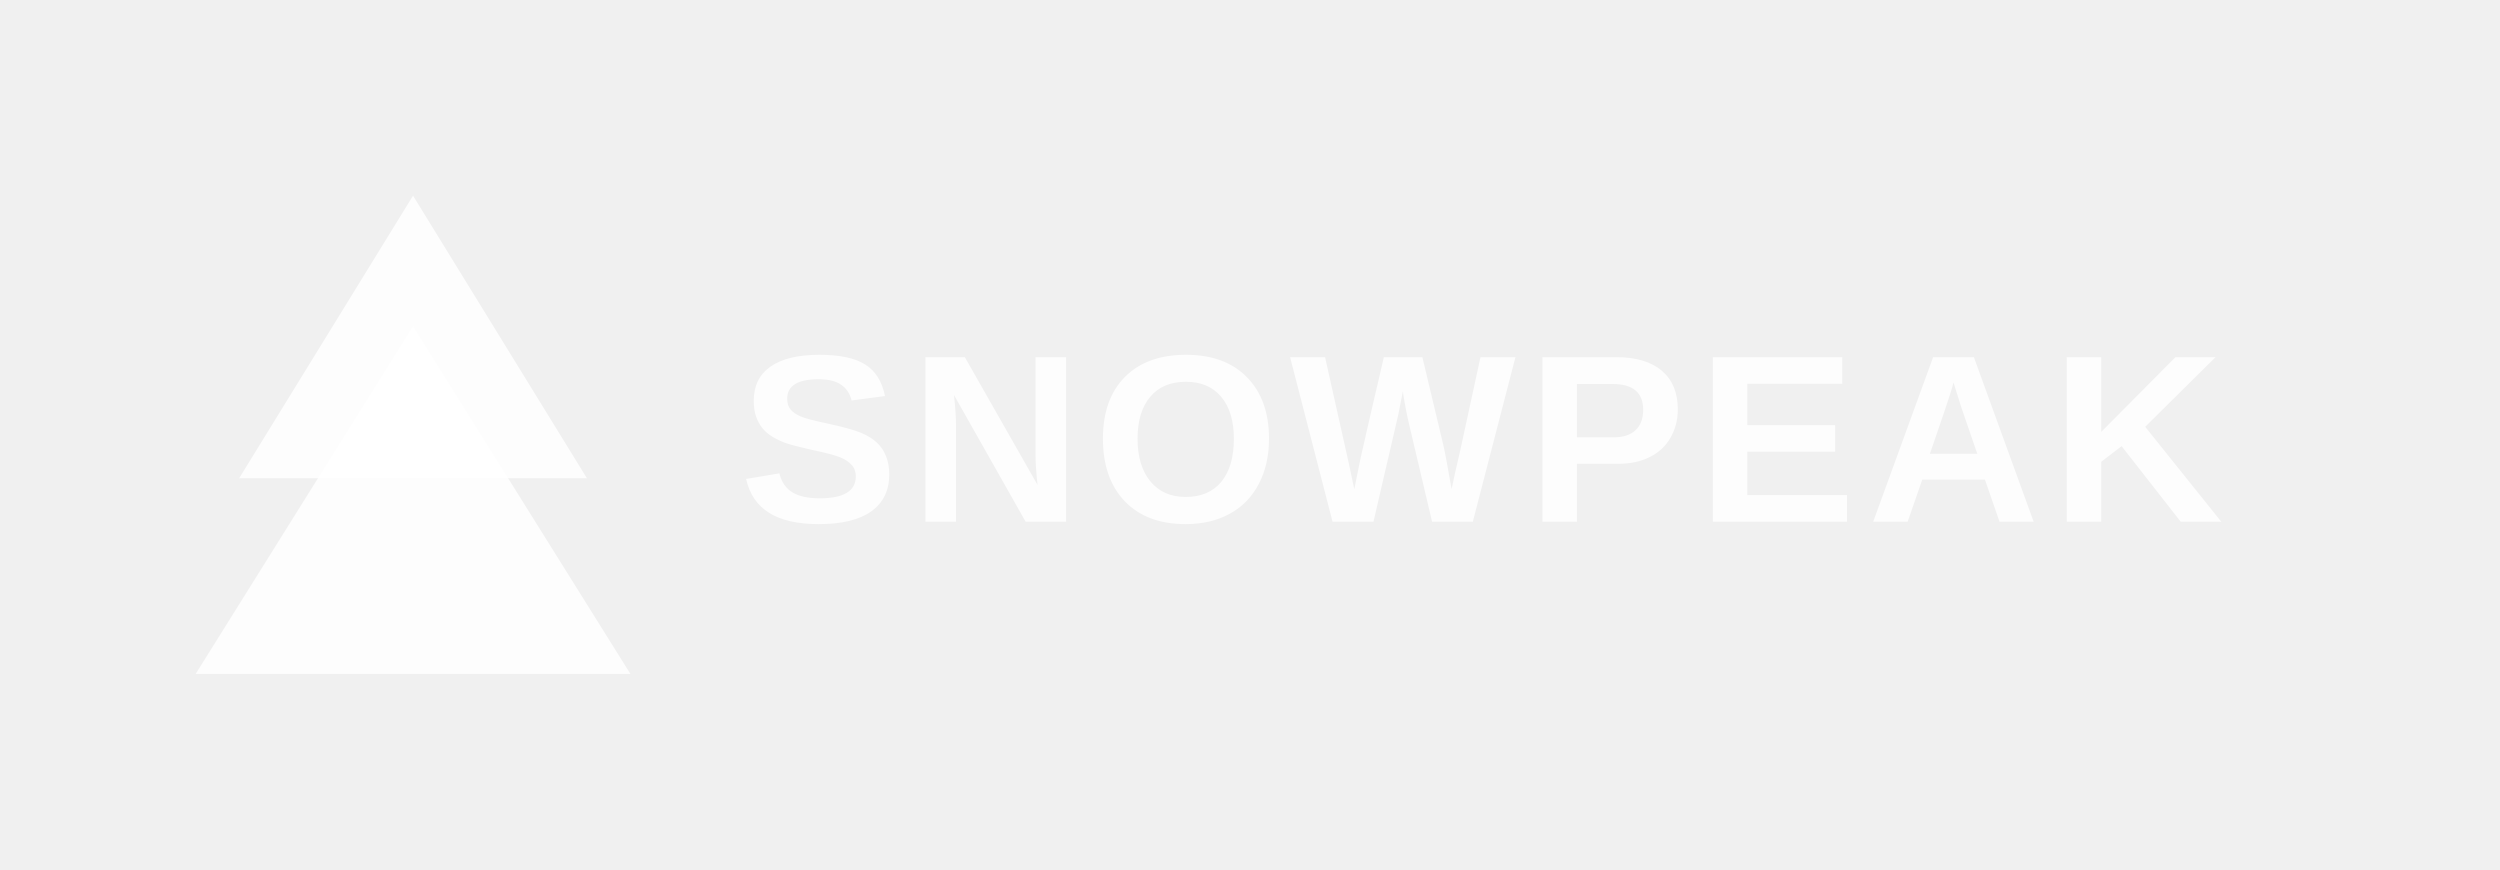
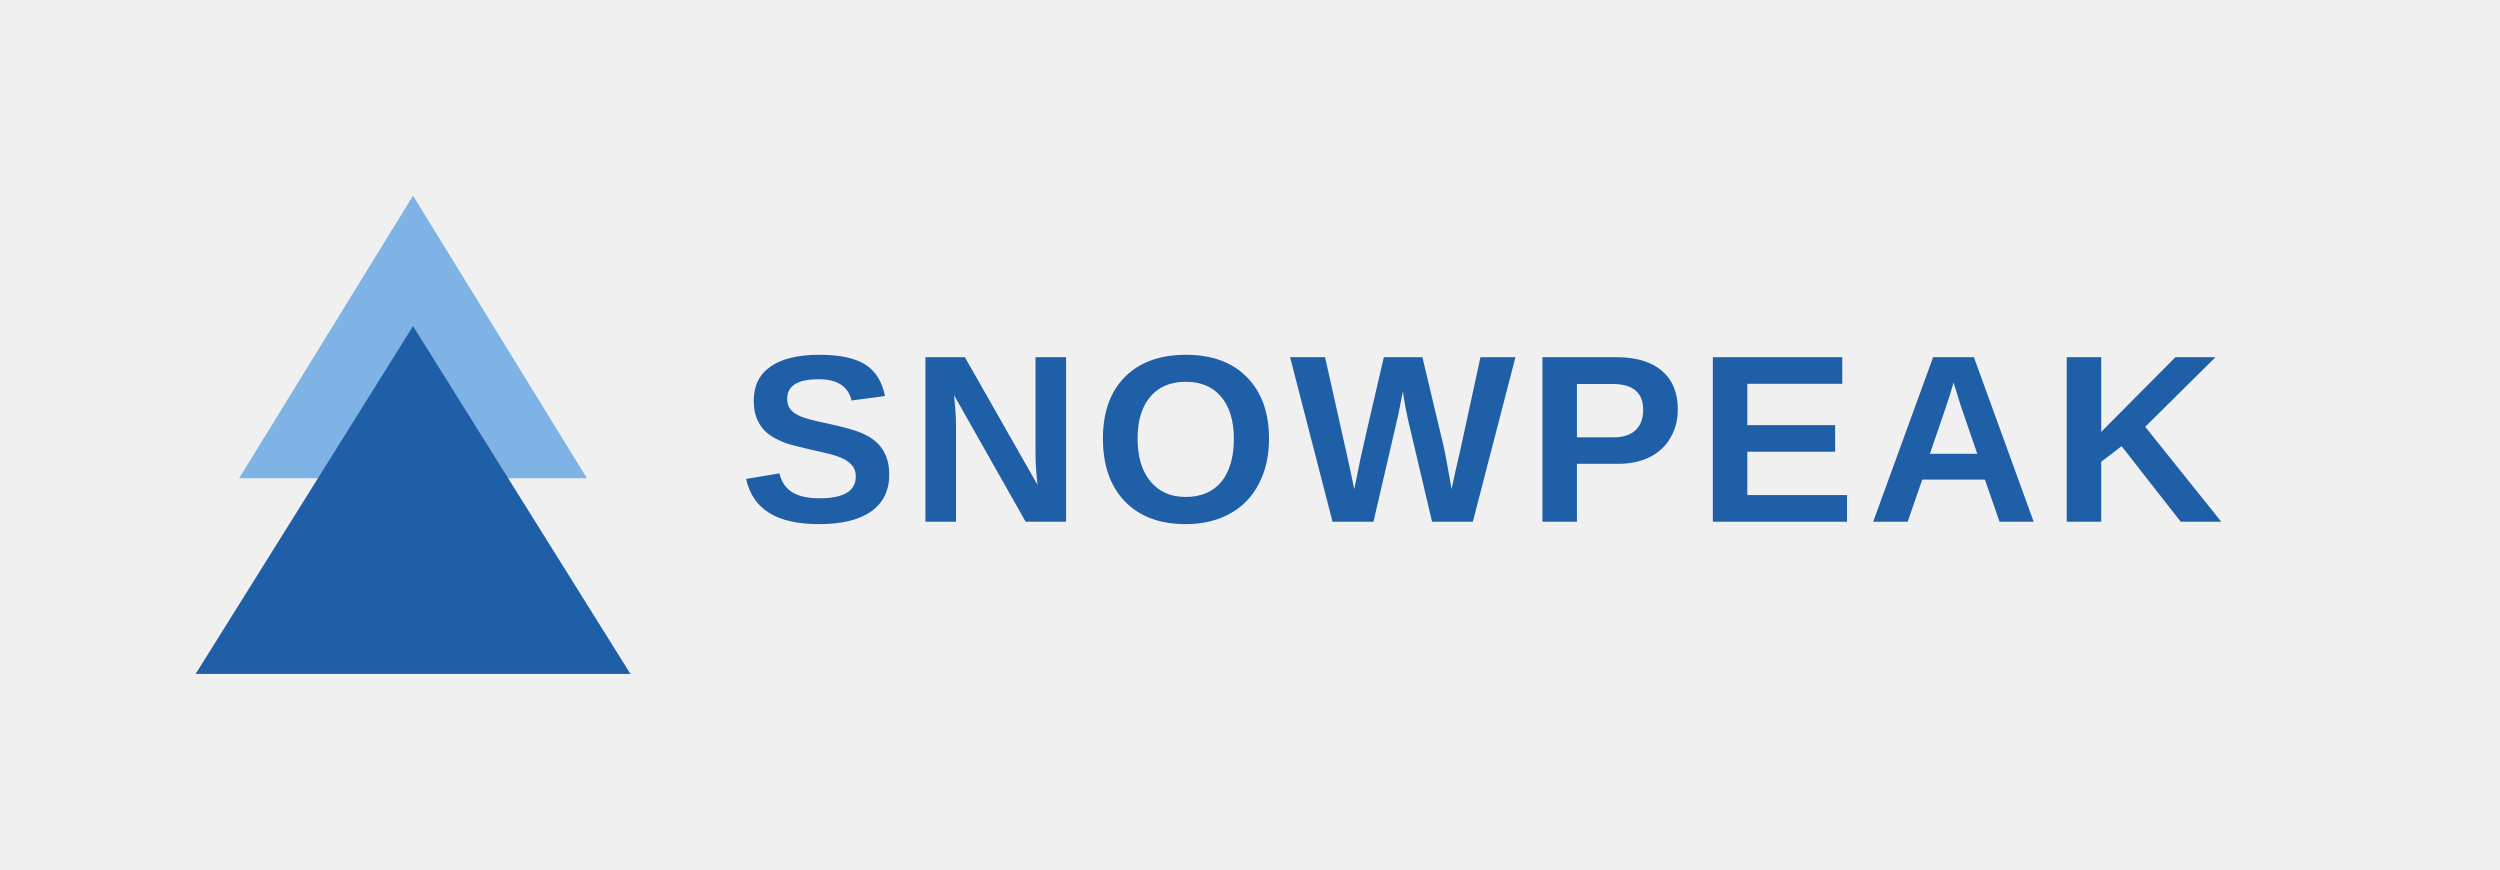
- <svg xmlns="http://www.w3.org/2000/svg" width="230" height="80" viewBox="0 0 230 80" fill="#fff" fill-opacity=".85" font-family="Arial, Helvetica, sans-serif">
-   <path d="M38 18l16 26H22z" />
+ <svg xmlns="http://www.w3.org/2000/svg" width="230" height="80" viewBox="0 0 230 80" fill="#1f5fa8" font-family="Arial, Helvetica, sans-serif">
+   <path d="M38 18l16 26H22z" fill="#7fb3e6" />
  <path d="M38 30l20 32H18z" />
  <text x="68" y="48" font-size="22" font-weight="700" letter-spacing="1">SNOWPEAK</text>
</svg>
